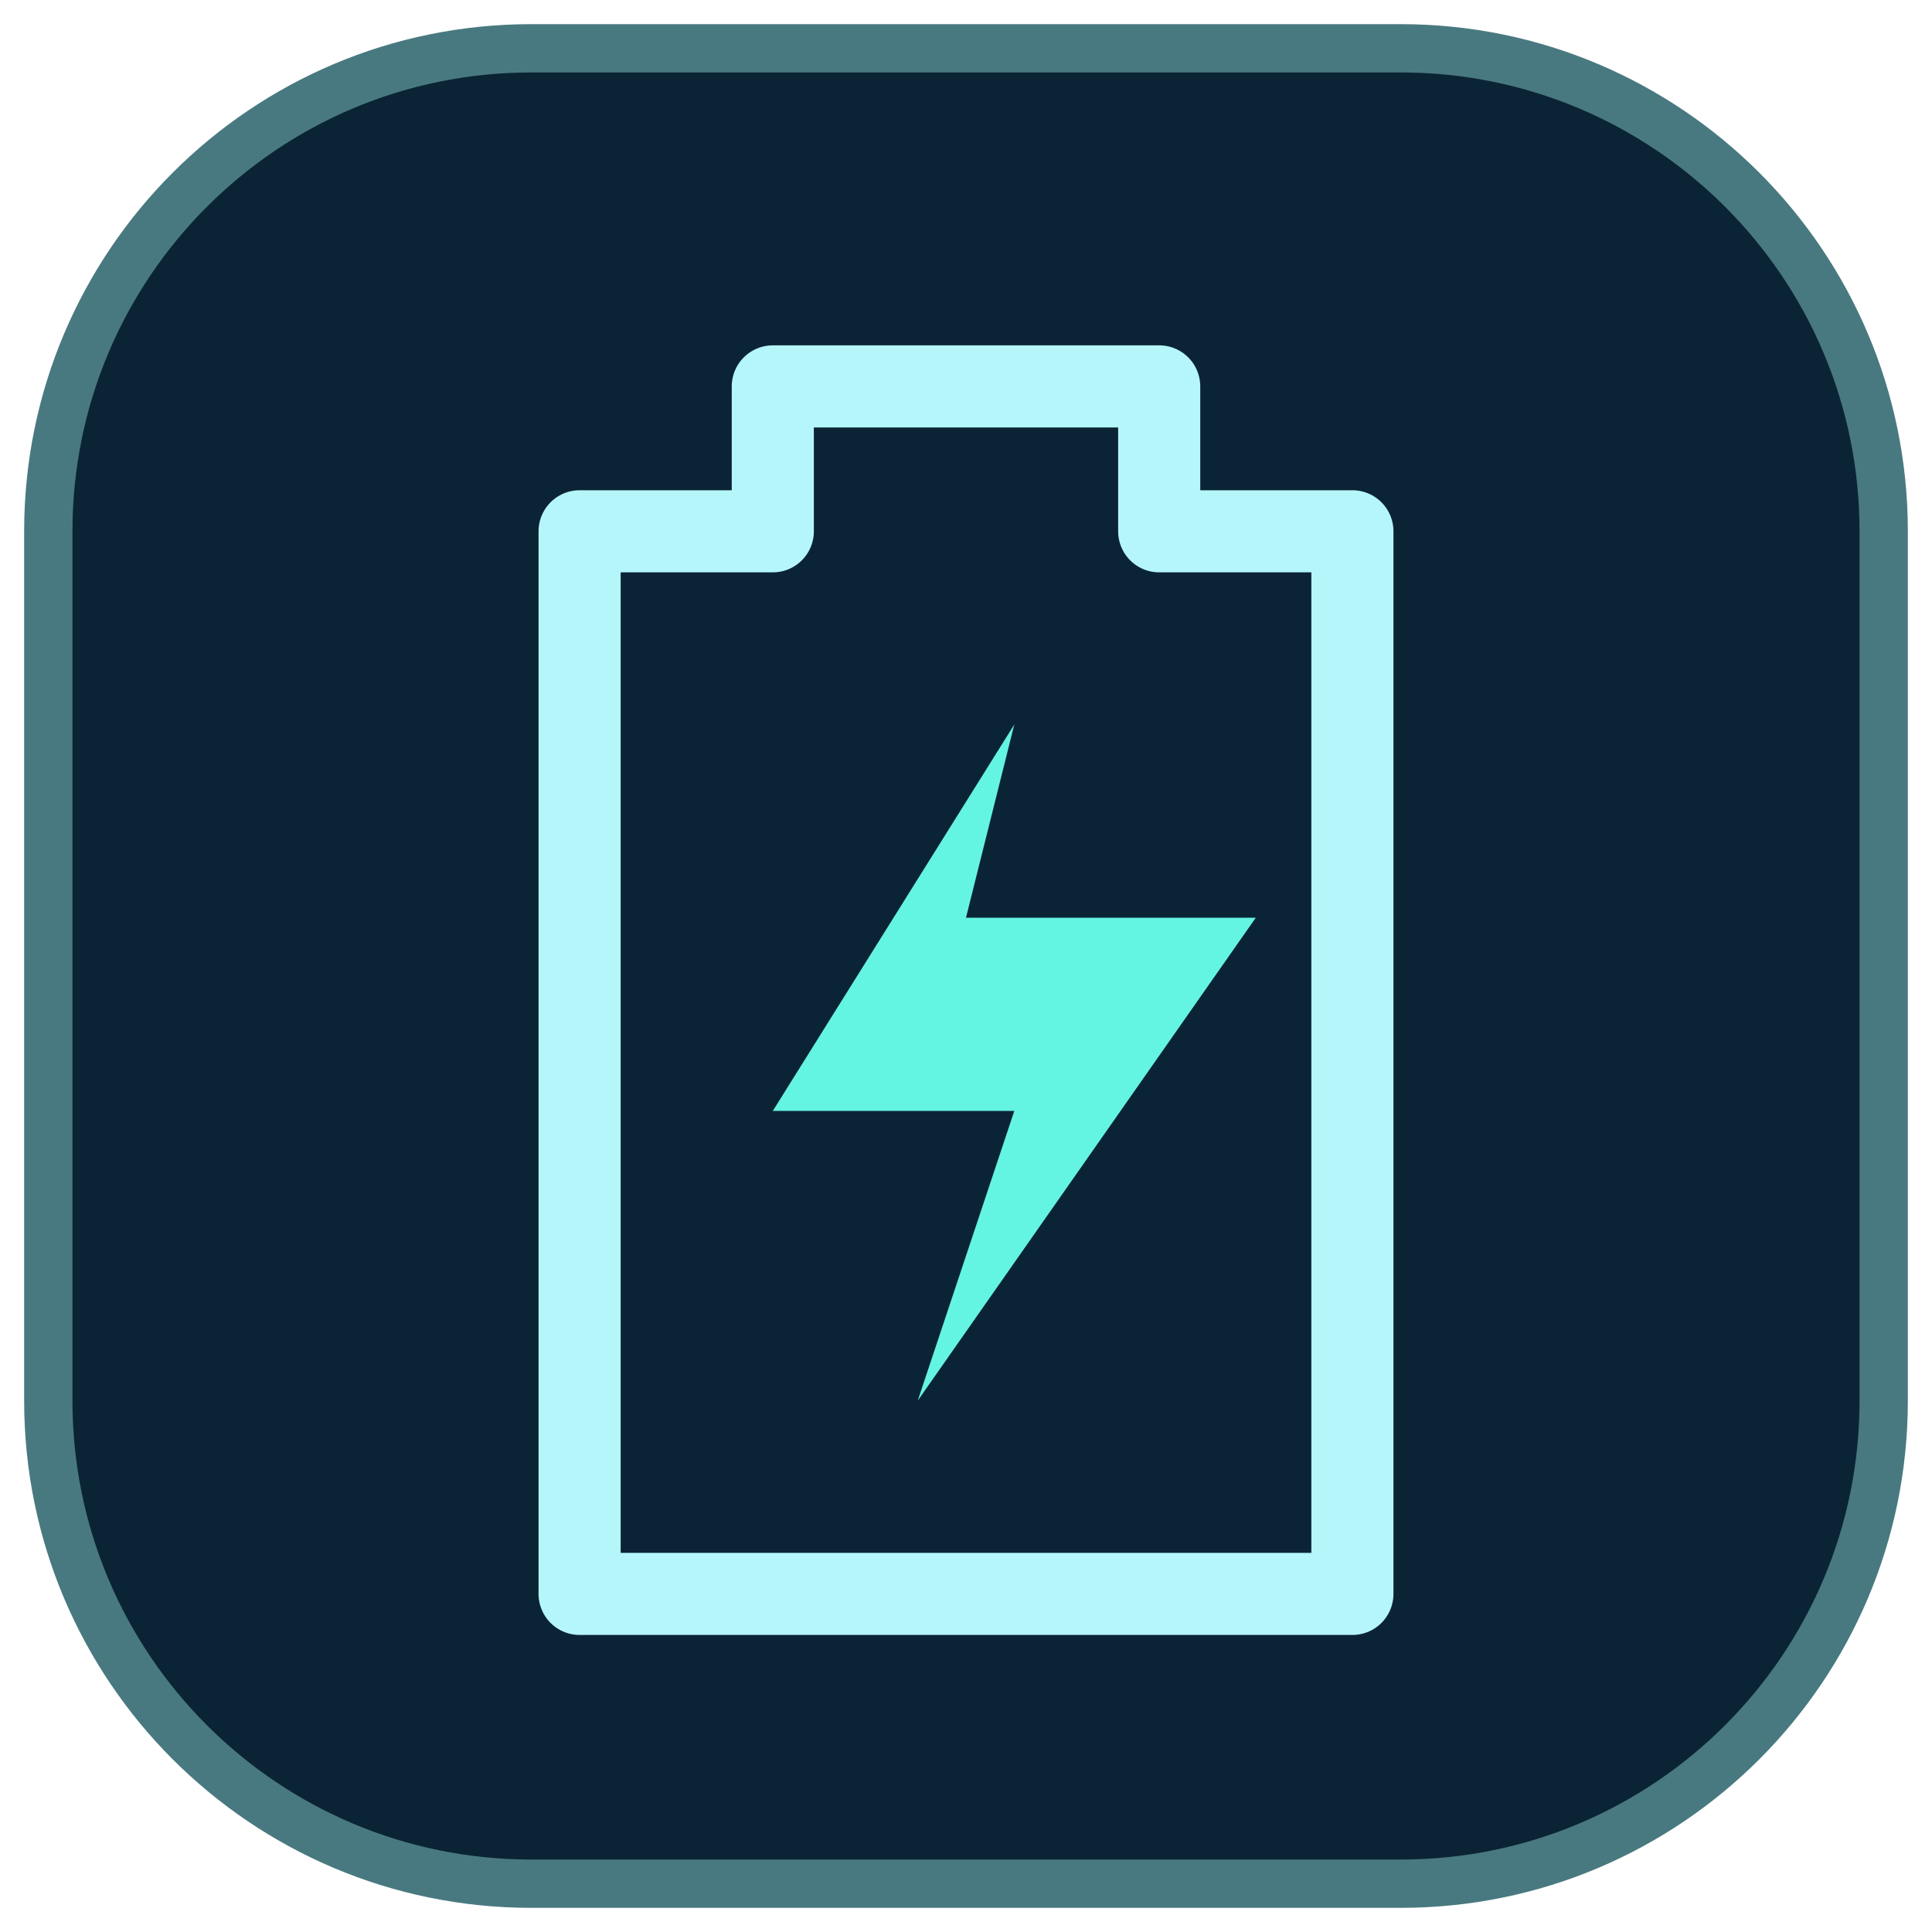
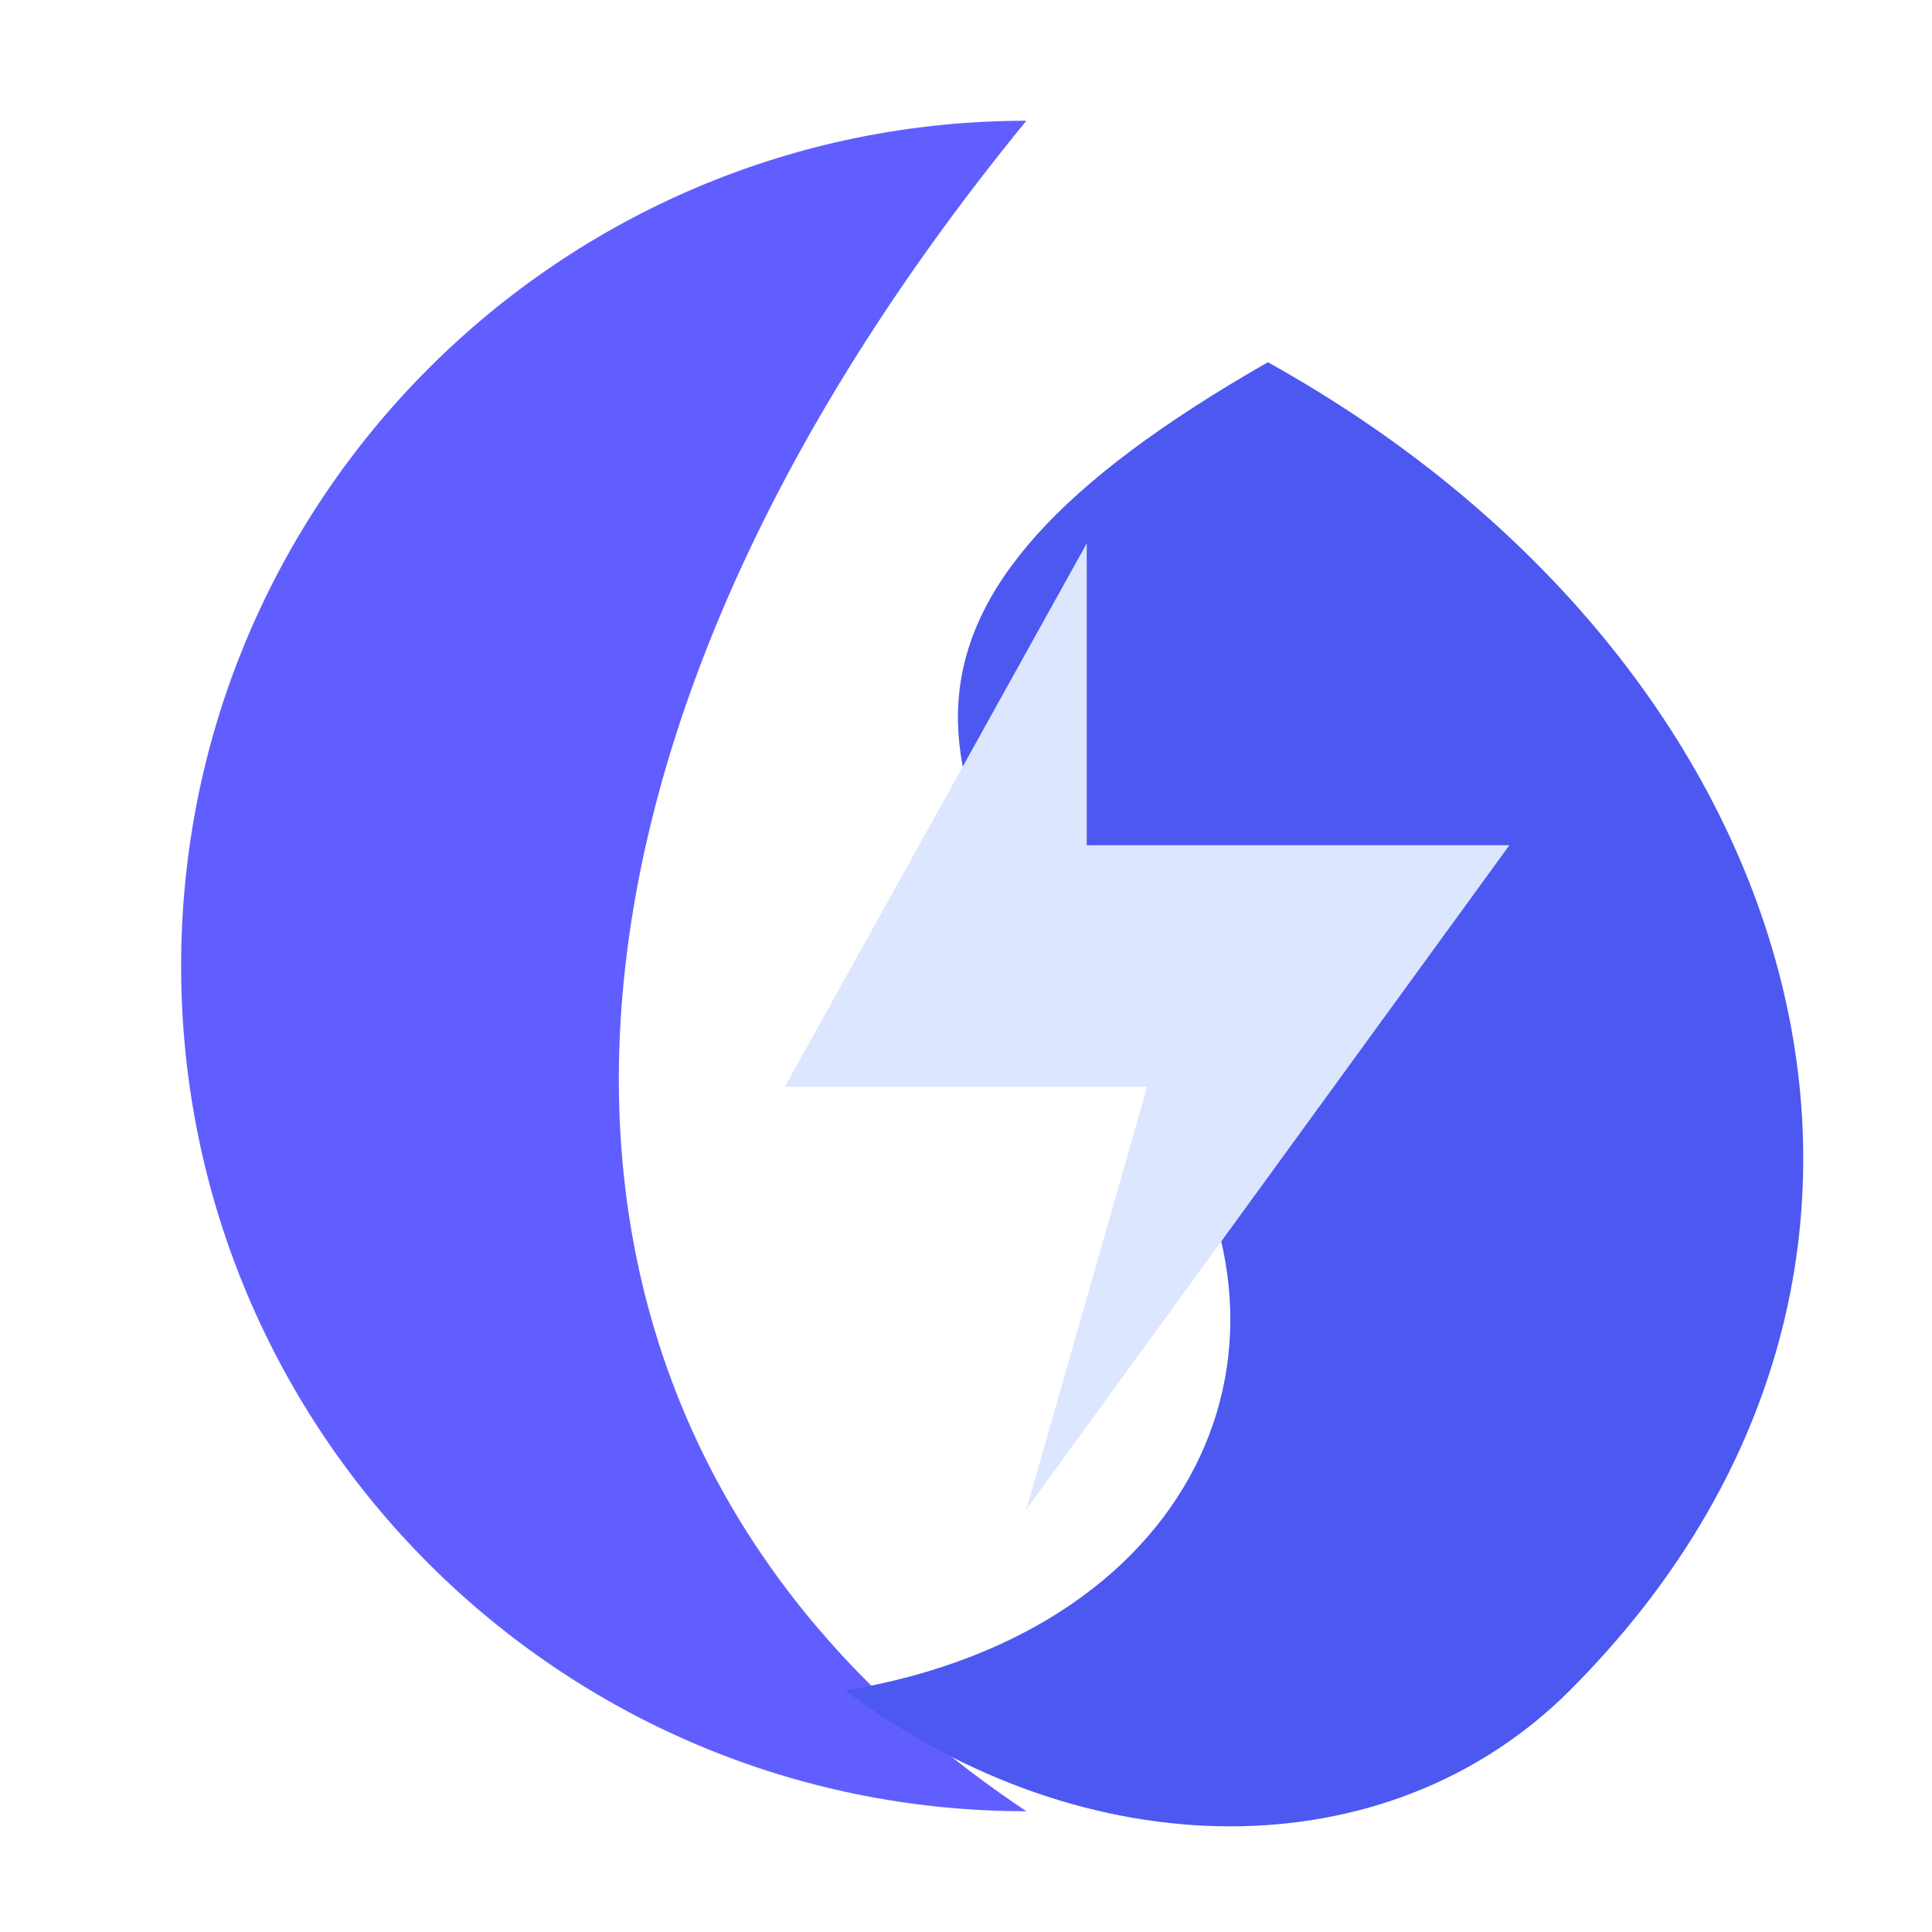
- <svg xmlns="http://www.w3.org/2000/svg" viewBox="0 0 40 40" fill="none">
-   <rect x="1" y="1" width="38" height="38" rx="10" fill="#0b2435" stroke="#497980" />
-   <path d="M16 8h8v3h4v22H12V11h4V8Z" stroke="#b5f6fa" stroke-width="1.7" stroke-linejoin="round" />
-   <path d="m21 15-5 8h5l-2 6 7-10h-6l1-4Z" fill="#64f4e2" />
+ <svg xmlns="http://www.w3.org/2000/svg" viewBox="0 0 32 32">
+   <path d="M17 2a14 14 0 1 0 0 28C8 24 8 13 17 2Z" fill="#615eff" />
+   <path d="M21 6c9 5 12 15 5 22-3 3-8 3-12 0 6-1 8-6 5-10-4-5-5-8 2-12Z" fill="#4d58f1" />
+   <path d="m18 9-5 9h6l-2 7 8-11h-7Z" fill="#dce6ff" />
</svg>
